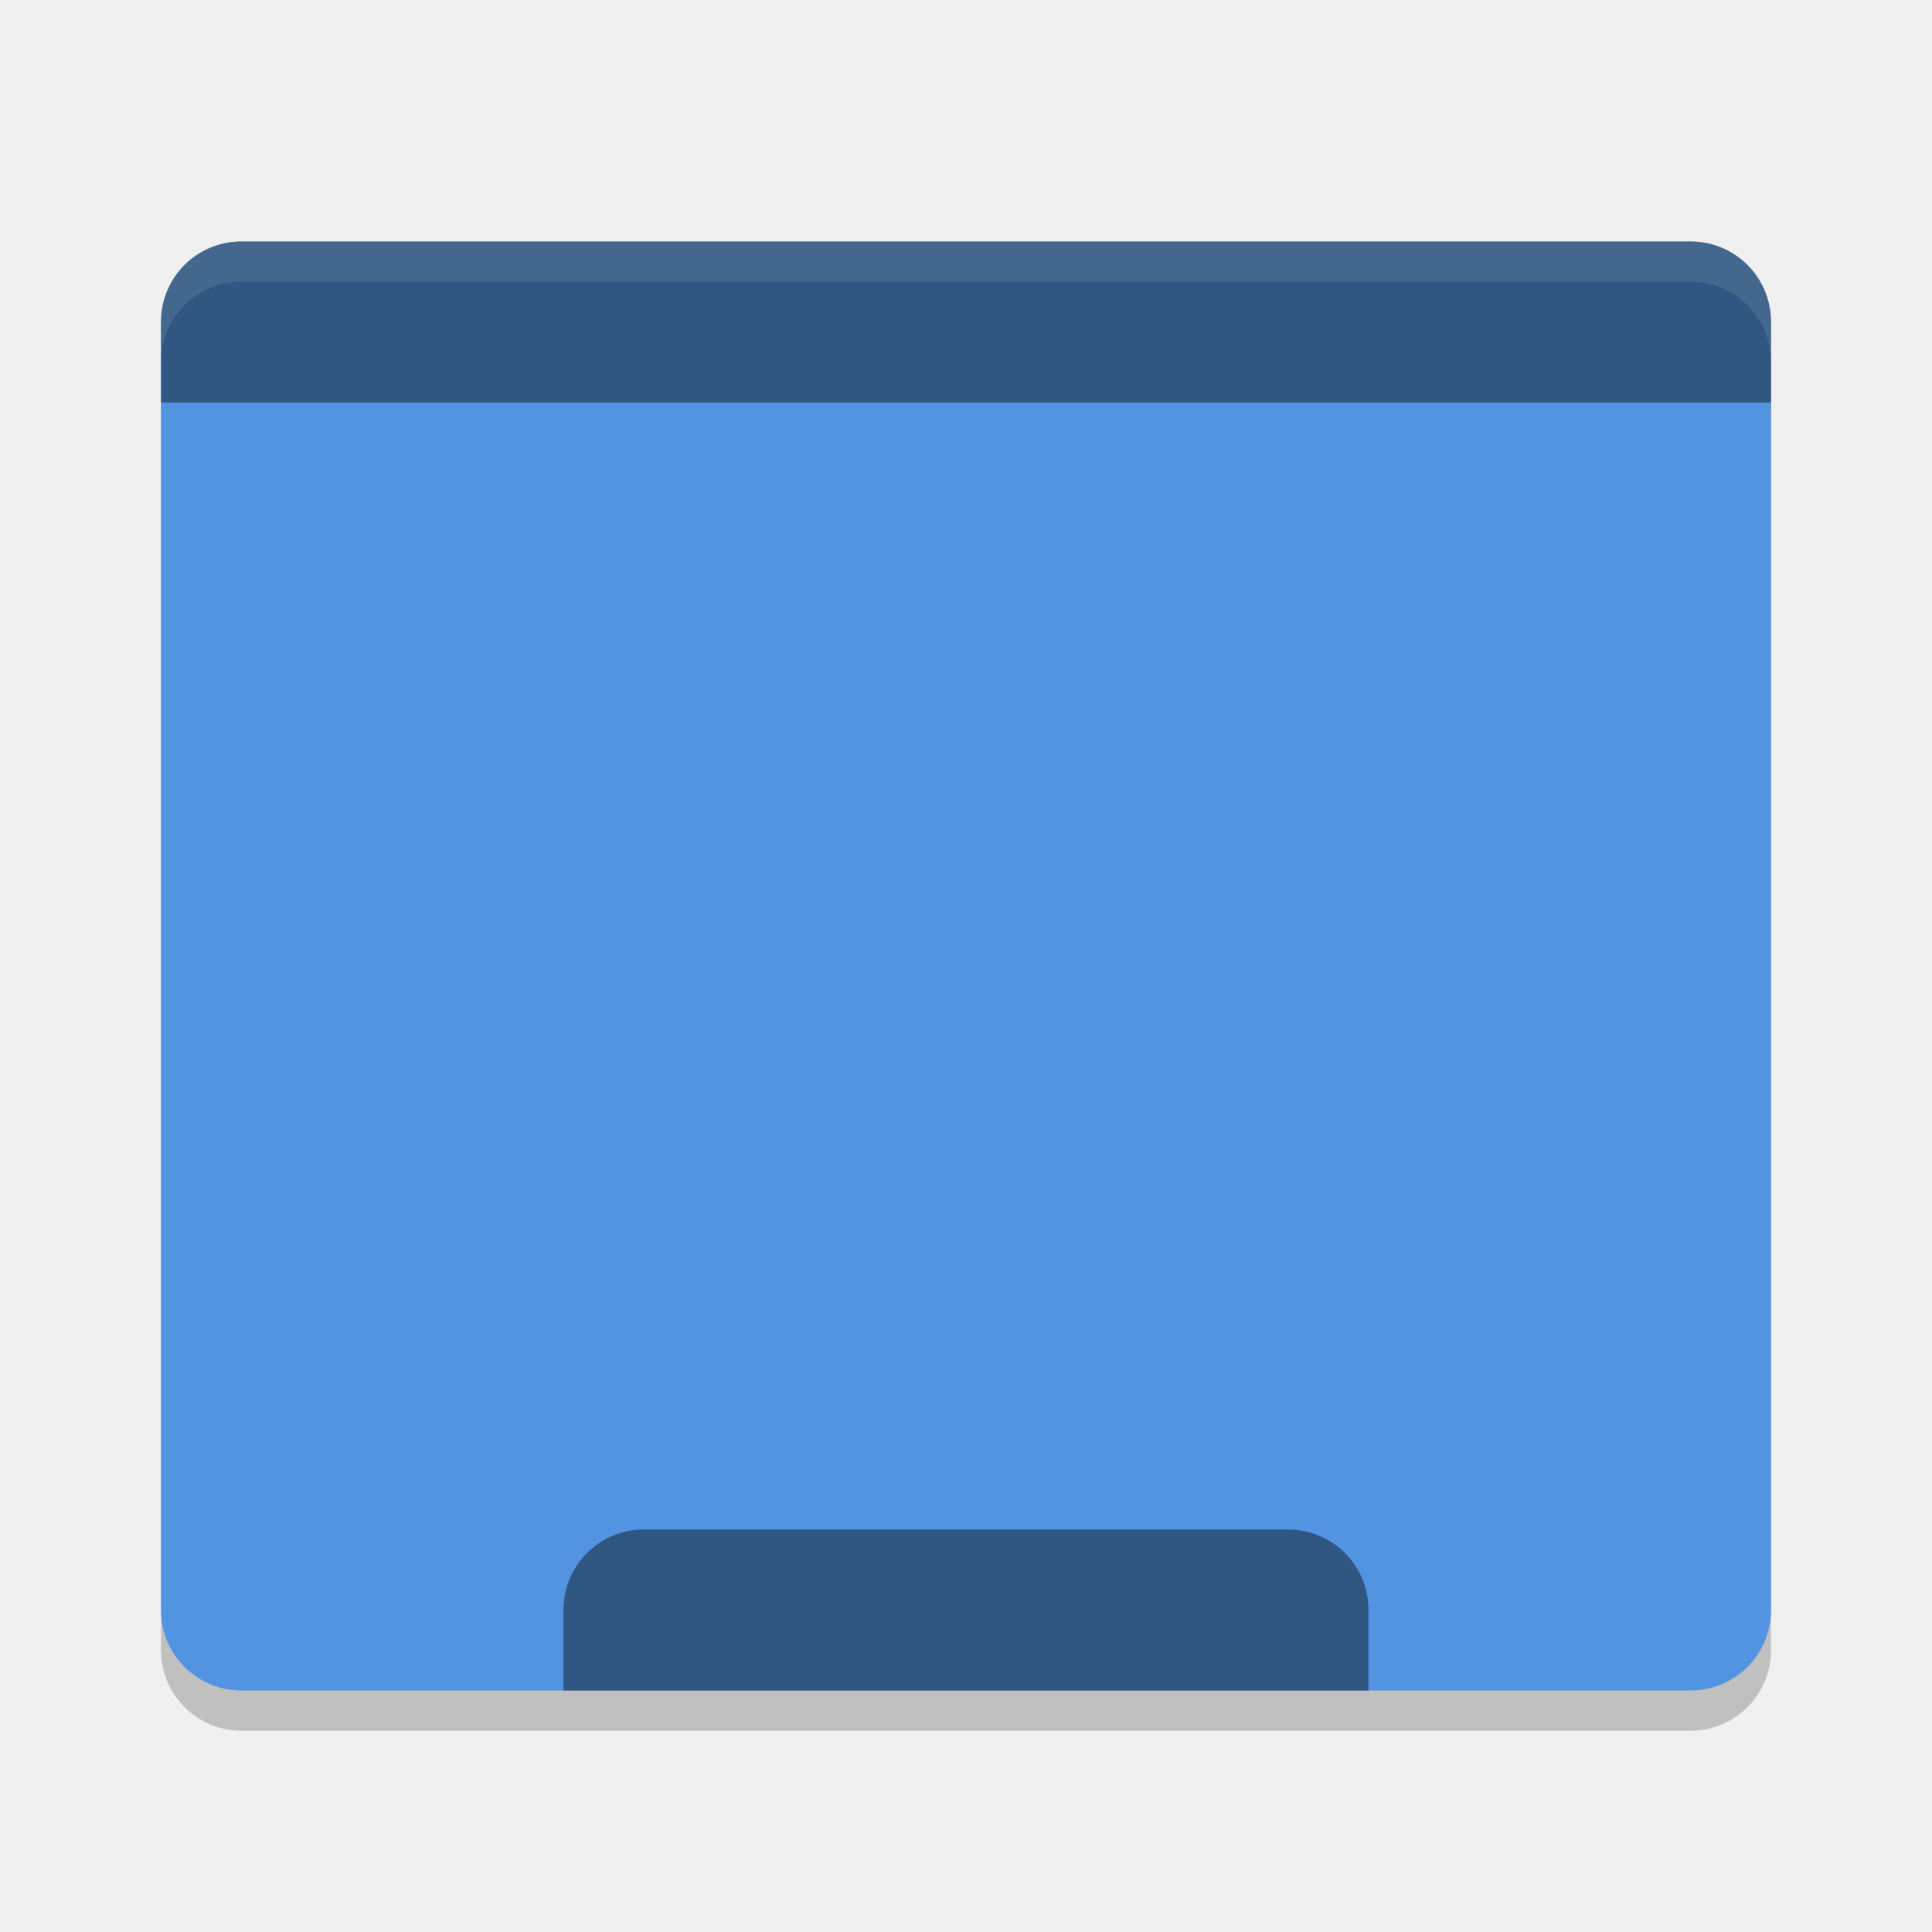
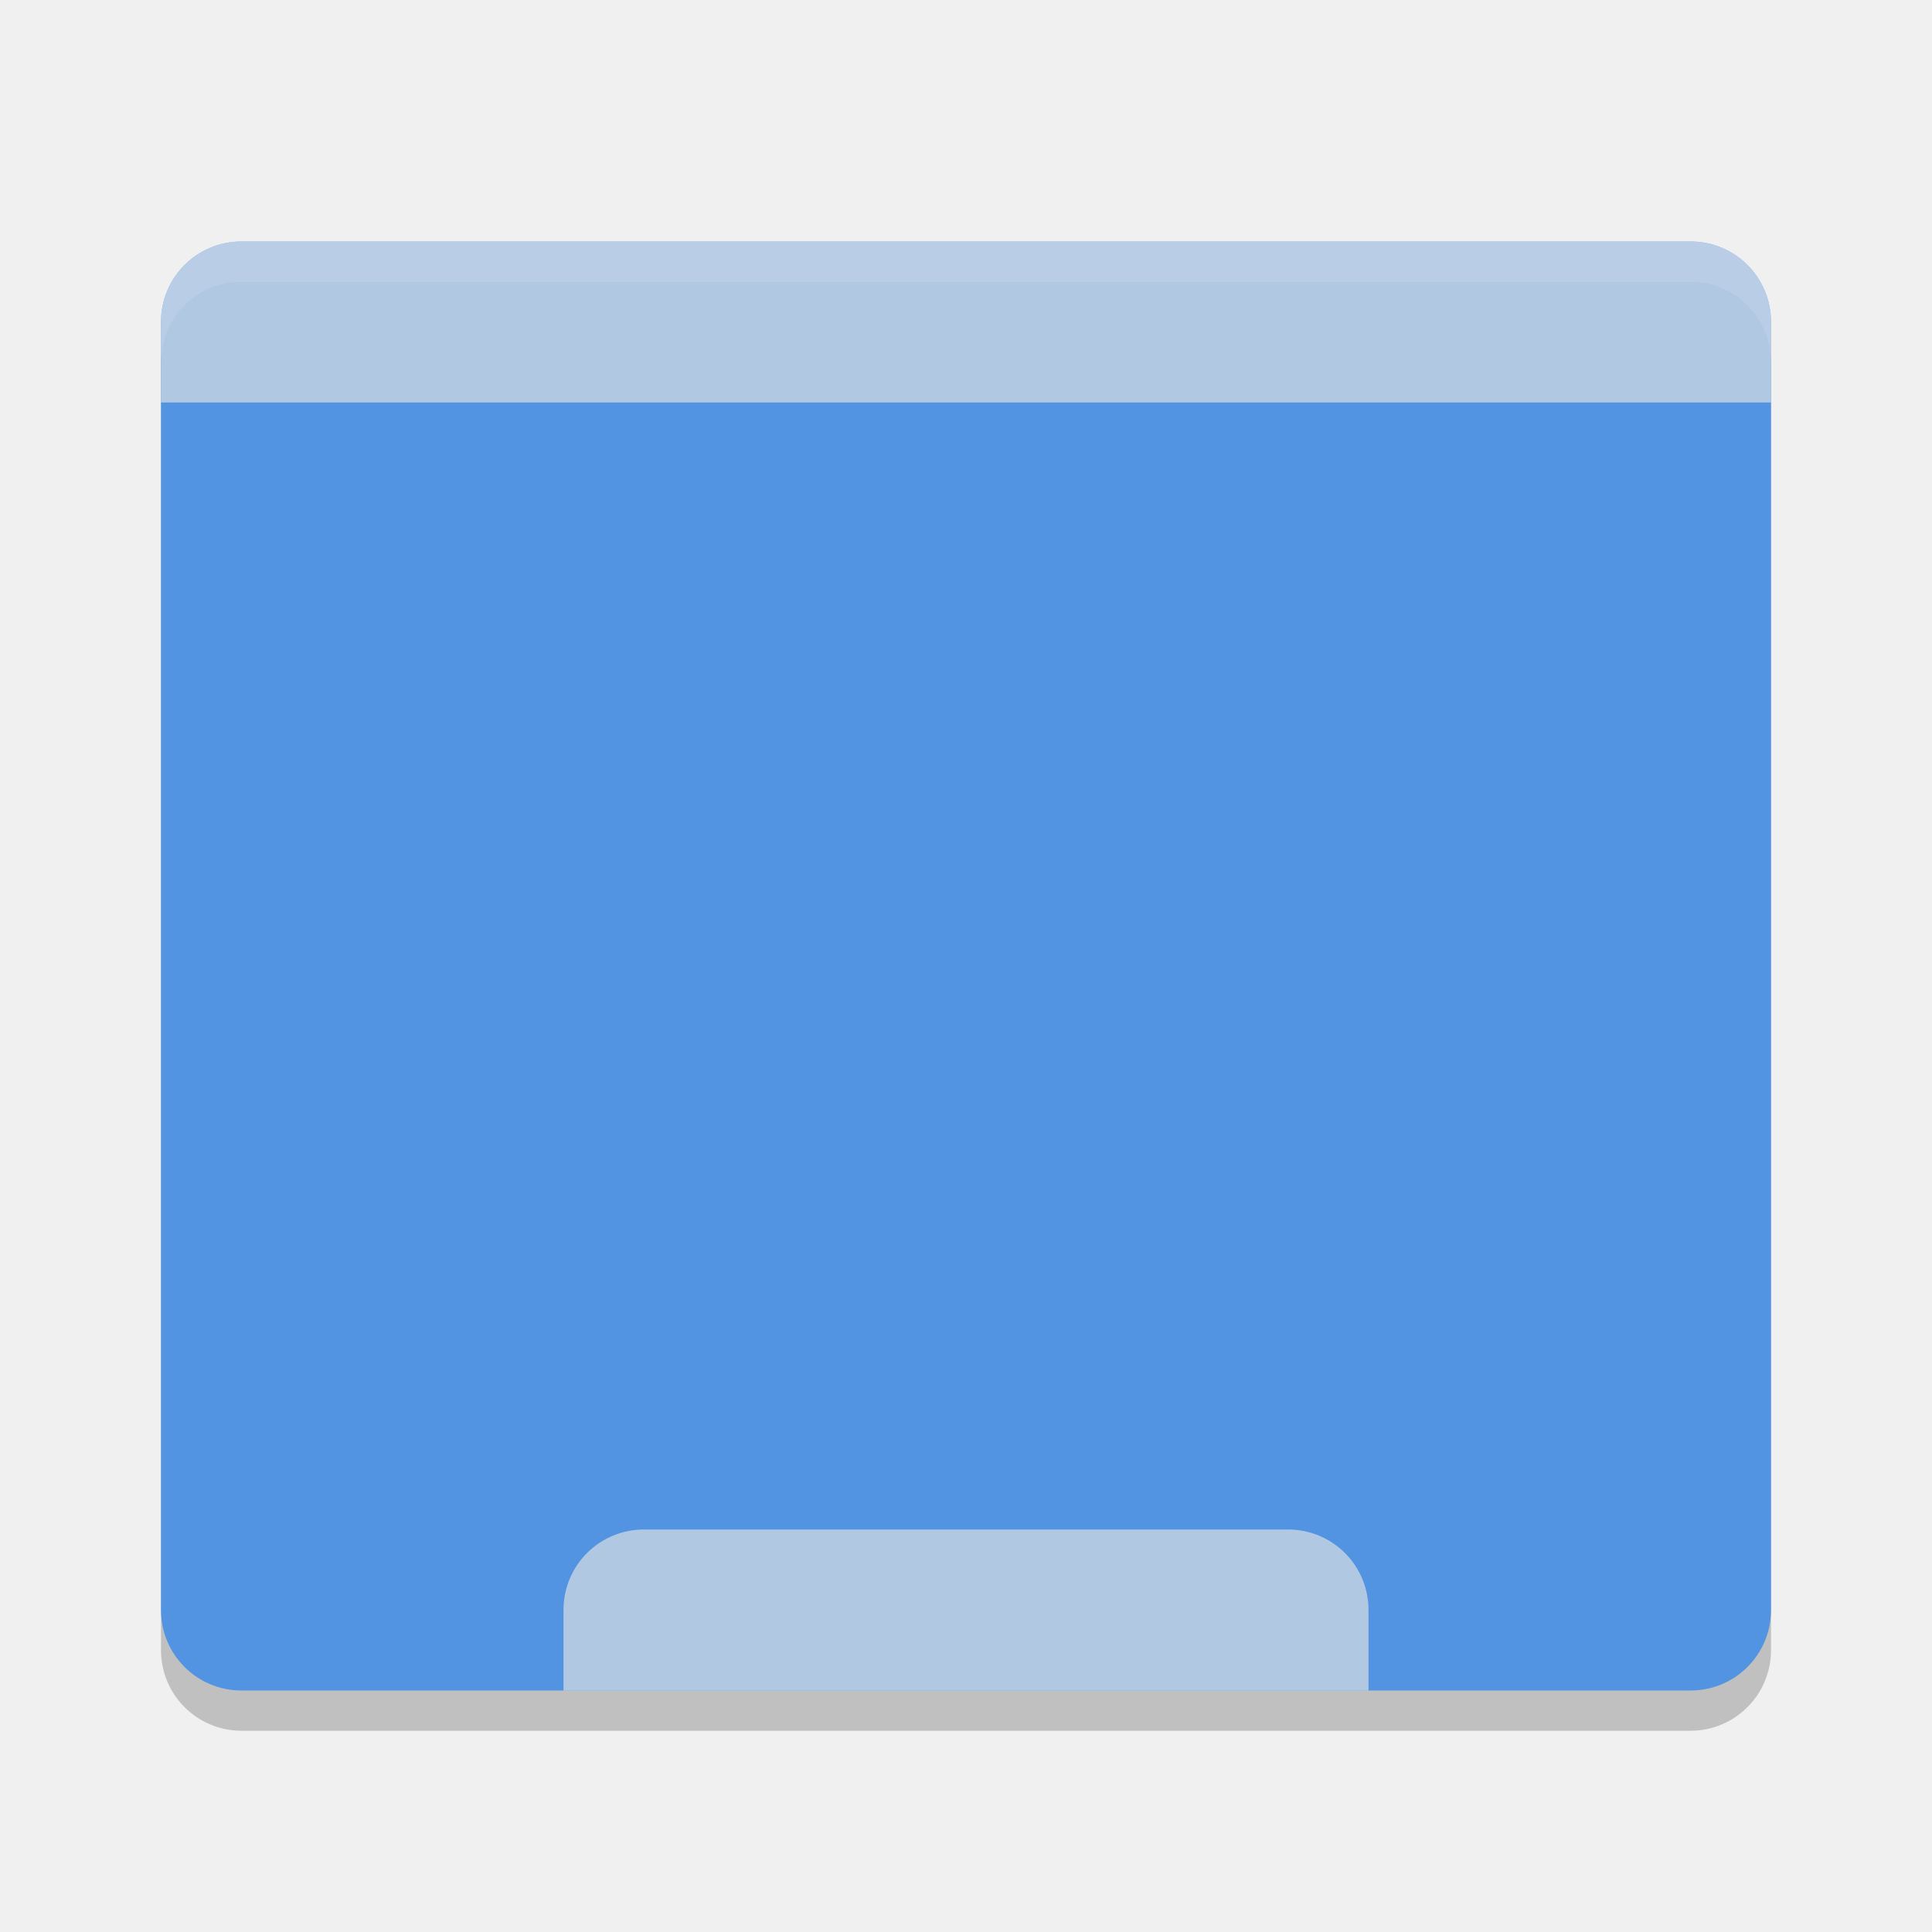
<svg xmlns="http://www.w3.org/2000/svg" width="48" height="48" version="1.1">
  <defs>
    <style id="current-color-scheme" type="text/css">
   .ColorScheme-Text { color:#1d344f; } .ColorScheme-Highlight { color:#5294e2; } .ColorScheme-Background { color:#e4e4e4; }
  </style>
  </defs>
  <rect style="opacity:0.2" width="40" height="36" x="4" y="7" rx="2" ry="2" />
  <path style="fill:currentColor" class="ColorScheme-Highlight" d="M 6 6 C 4.892 6 4 6.892 4 8 L 4 9.9 L 4 10 L 4 40 C 4 41.108 4.892 42 6 42 L 42 42 C 43.108 42 44 41.108 44 40 L 44 10 L 44 9.9 L 44 8 C 44 6.892 43.108 6 42 6 L 6 6 z" />
-   <path style="opacity:0.65;fill:currentColor" class="ColorScheme-Text" d="M 6,6 C 4.892,6 4,6.892 4,8 V 10 H 44 V 8 C 44,6.892 43.108,6 42,6 Z" />
-   <path style="opacity:0.65;fill:currentColor" class="ColorScheme-Text" d="M 16,38 C 14.892,38 14,38.892 14,40 V 42 H 34 V 40 C 34,38.892 33.108,38 32,38 Z" />
+   <path style="opacity:0.65;fill:currentColor" class="ColorScheme-Background" d="M 6,6 C 4.892,6 4,6.892 4,8 V 10 H 44 V 8 C 44,6.892 43.108,6 42,6 Z" />
+   <path style="opacity:0.65;fill:currentColor" class="ColorScheme-Background" d="M 16,38 C 14.892,38 14,38.892 14,40 V 42 H 34 V 40 C 34,38.892 33.108,38 32,38 Z" />
  <path style="opacity:.1;fill:#ffffff" d="m6 6c-1.108 0-2 0.892-2 2v1c0-1.108 0.892-2 2-2h36c1.108 0 2 0.892 2 2v-1c0-1.108-0.892-2-2-2z" />
</svg>
